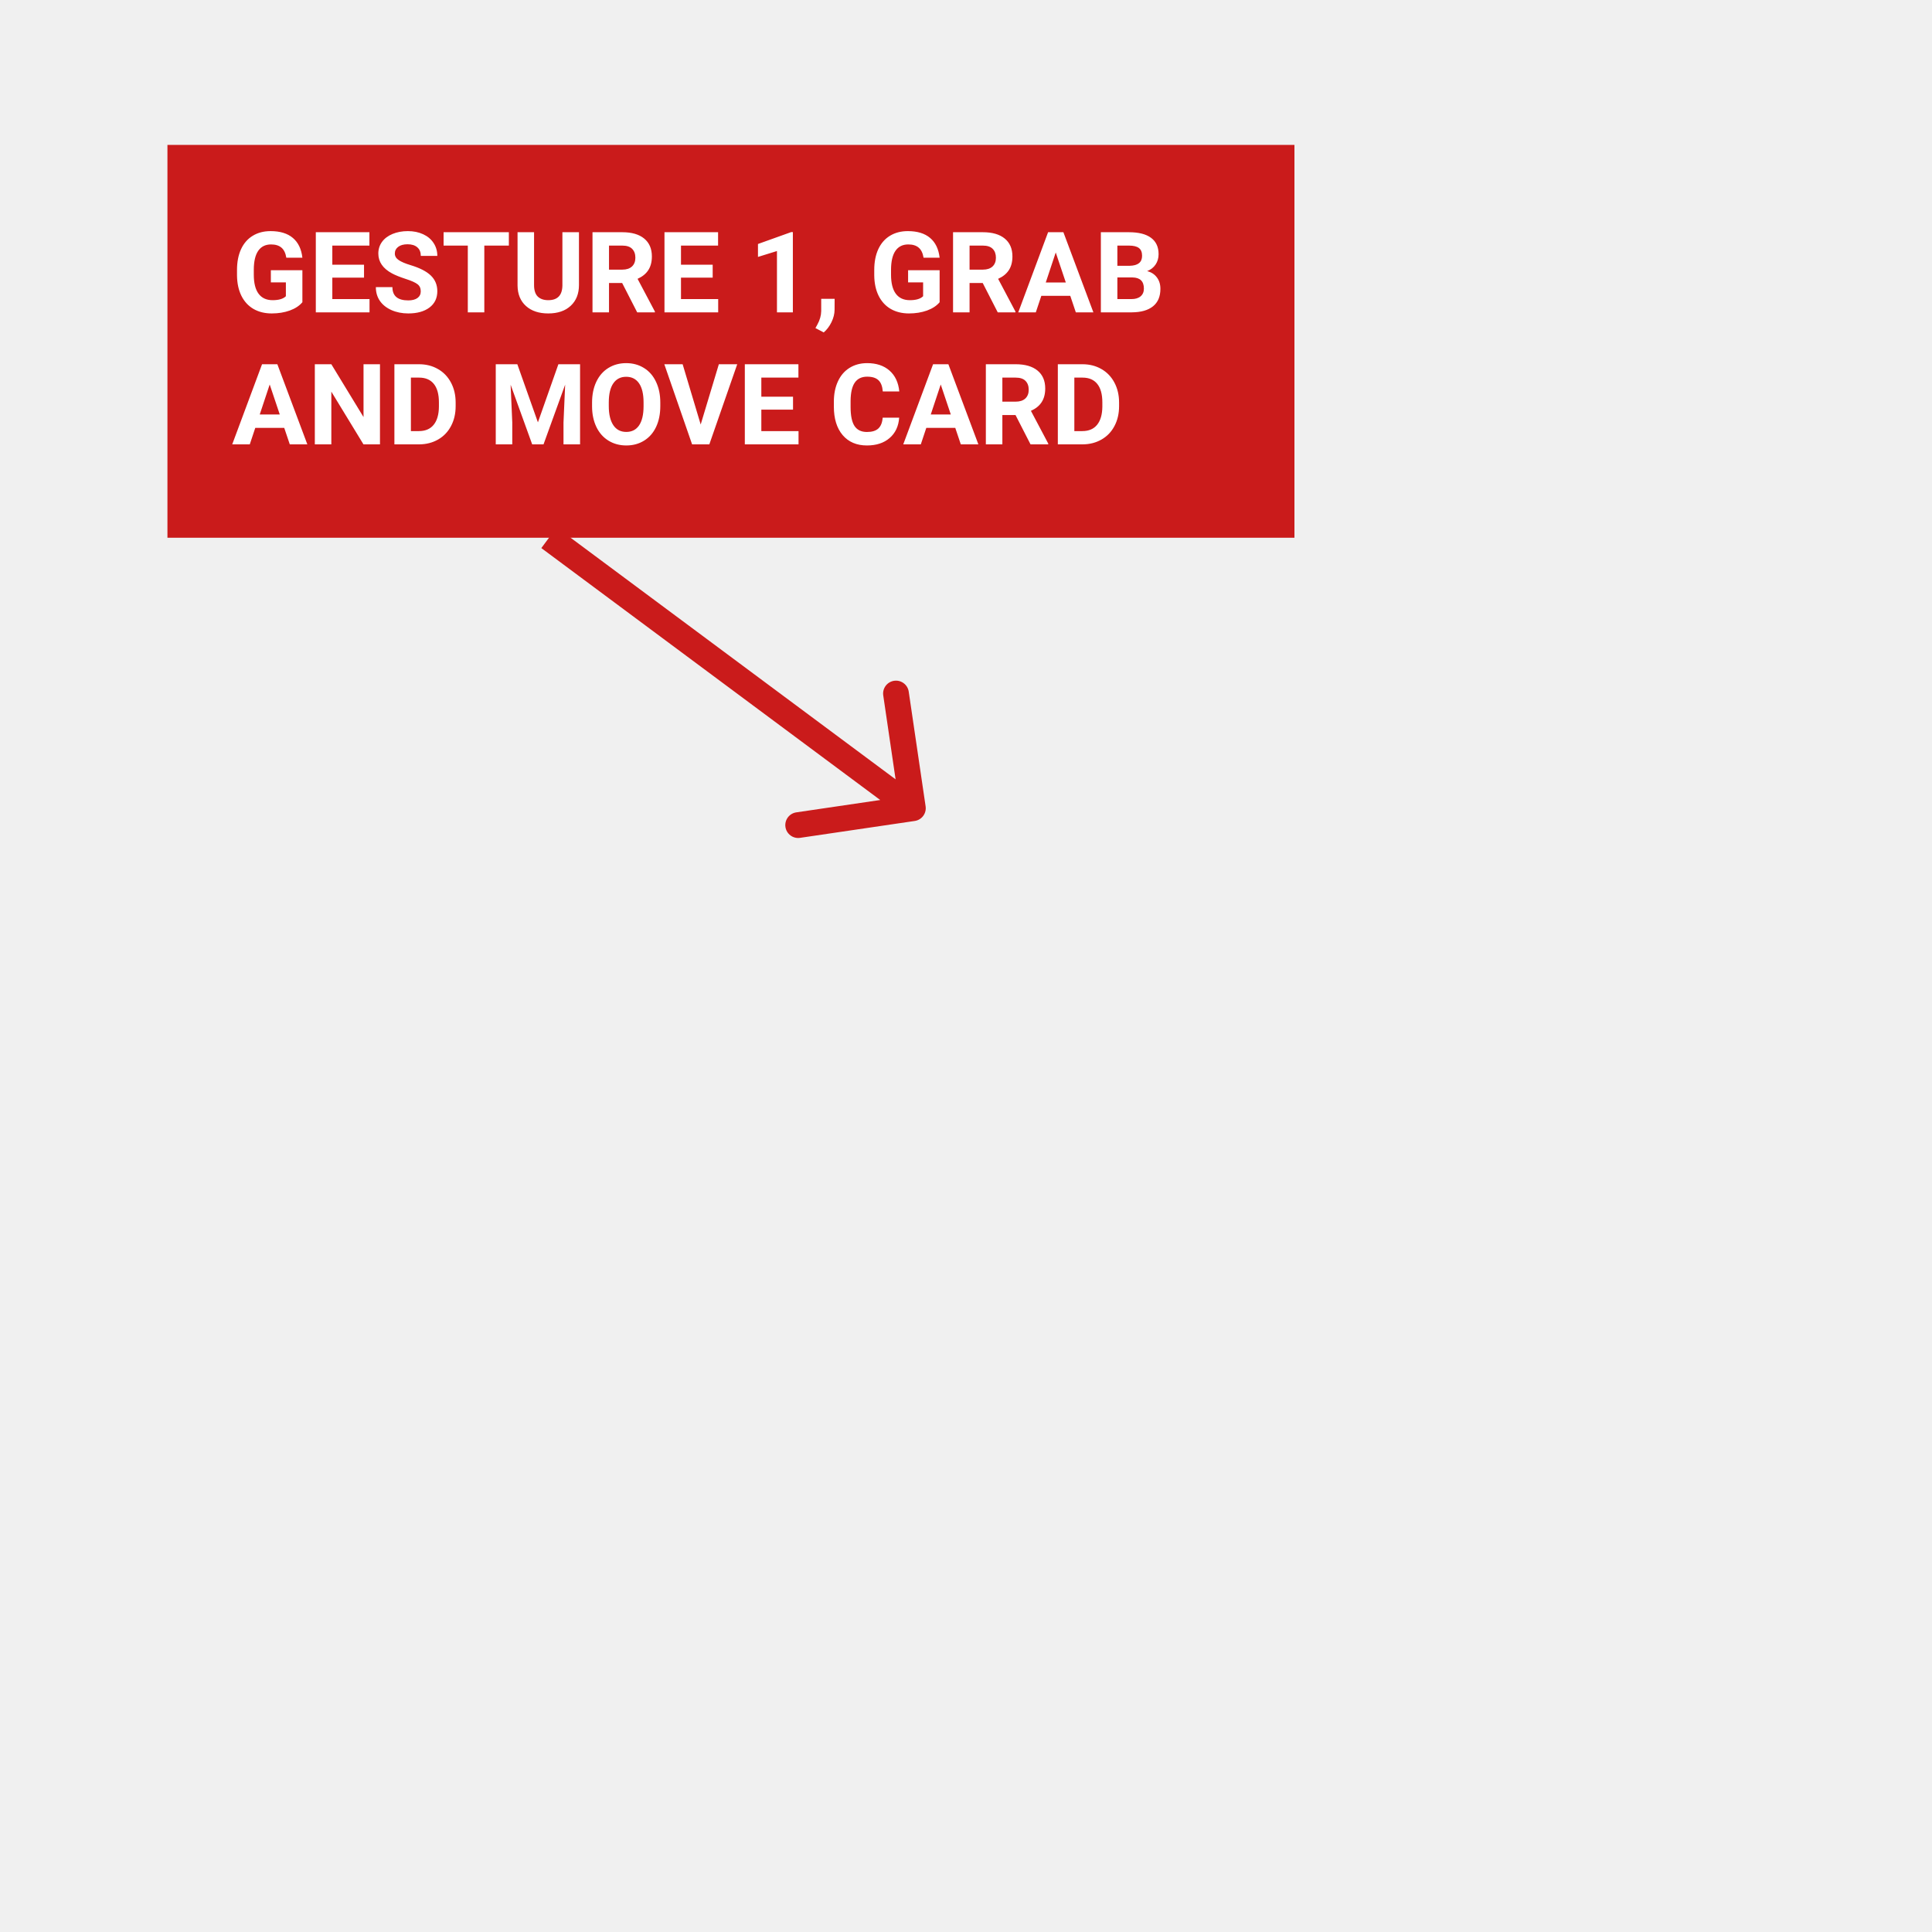
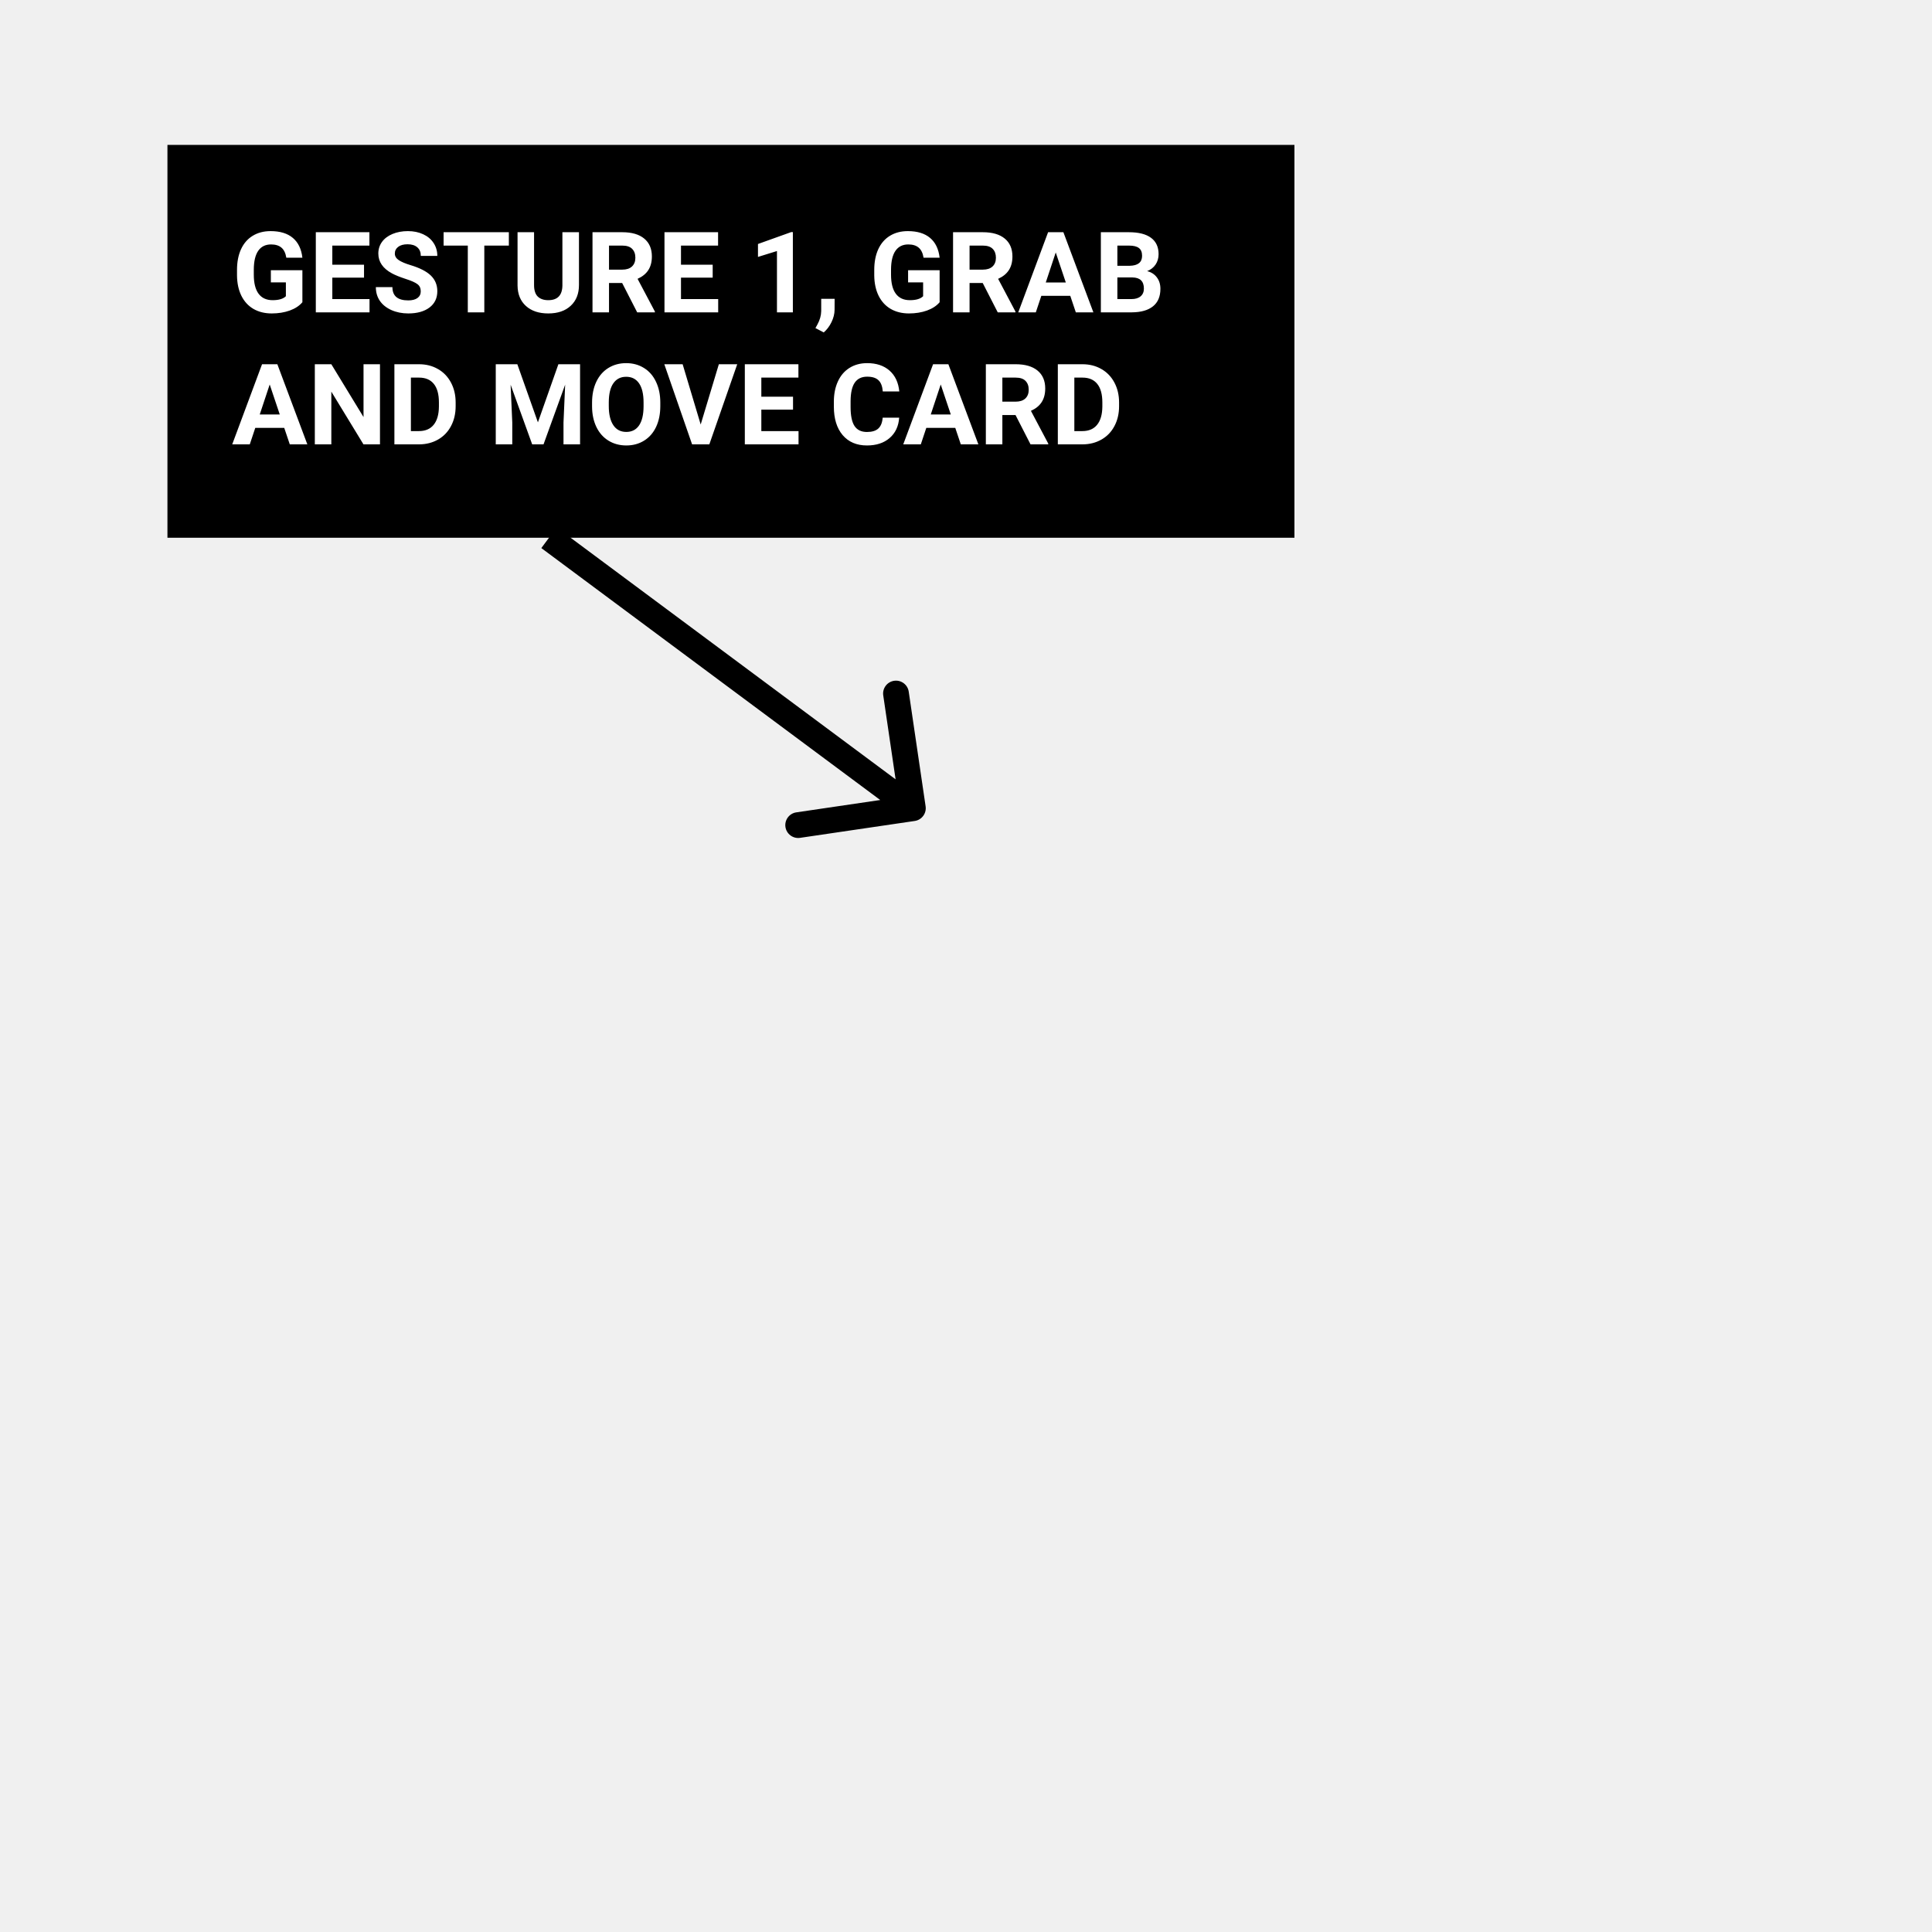
<svg xmlns="http://www.w3.org/2000/svg" width="600" height="600" viewBox="0 0 600 600" fill="none">
-   <rect width="350" height="122" transform="translate(52 45)" fill="#CA1B1B" />
-   <path d="M93.909 93.856C92.986 94.961 91.682 95.821 89.996 96.436C88.309 97.04 86.441 97.342 84.39 97.342C82.237 97.342 80.346 96.875 78.716 95.94C77.099 94.995 75.845 93.628 74.957 91.839C74.079 90.05 73.629 87.948 73.606 85.533V83.841C73.606 81.357 74.022 79.21 74.854 77.398C75.697 75.575 76.905 74.185 78.477 73.228C80.061 72.26 81.912 71.775 84.031 71.775C86.982 71.775 89.289 72.482 90.953 73.894C92.616 75.296 93.602 77.341 93.909 80.03H88.919C88.691 78.606 88.184 77.563 87.398 76.902C86.623 76.242 85.552 75.911 84.185 75.911C82.442 75.911 81.115 76.566 80.203 77.876C79.292 79.187 78.83 81.135 78.819 83.721V85.311C78.819 87.92 79.314 89.891 80.306 91.224C81.297 92.557 82.749 93.223 84.664 93.223C86.589 93.223 87.962 92.813 88.782 91.993V87.703H84.117V83.926H93.909V93.856ZM113.05 86.216H103.206V92.881H114.759V97H98.079V72.117H114.725V76.27H103.206V82.2H113.05V86.216ZM130.669 90.472C130.669 89.503 130.328 88.763 129.644 88.25C128.96 87.726 127.73 87.179 125.953 86.609C124.175 86.028 122.768 85.459 121.731 84.9C118.906 83.374 117.493 81.317 117.493 78.731C117.493 77.387 117.869 76.19 118.621 75.142C119.384 74.082 120.472 73.257 121.885 72.664C123.309 72.072 124.904 71.775 126.67 71.775C128.448 71.775 130.031 72.1 131.421 72.749C132.811 73.388 133.888 74.293 134.651 75.467C135.426 76.64 135.813 77.973 135.813 79.466H130.687C130.687 78.326 130.328 77.444 129.61 76.817C128.892 76.179 127.884 75.86 126.585 75.86C125.332 75.86 124.358 76.128 123.663 76.663C122.968 77.187 122.62 77.882 122.62 78.748C122.62 79.557 123.025 80.235 123.833 80.782C124.654 81.329 125.856 81.841 127.439 82.32C130.356 83.197 132.481 84.285 133.814 85.584C135.147 86.883 135.813 88.501 135.813 90.438C135.813 92.591 134.999 94.283 133.37 95.513C131.74 96.732 129.547 97.342 126.79 97.342C124.876 97.342 123.133 96.994 121.561 96.299C119.988 95.593 118.786 94.63 117.955 93.411C117.134 92.192 116.724 90.779 116.724 89.173H121.868C121.868 91.919 123.509 93.291 126.79 93.291C128.009 93.291 128.96 93.046 129.644 92.557C130.328 92.055 130.669 91.36 130.669 90.472ZM158.03 76.27H150.408V97H145.281V76.27H137.762V72.117H158.03V76.27ZM179.803 72.117V88.506C179.803 91.229 178.948 93.383 177.239 94.966C175.542 96.55 173.217 97.342 170.267 97.342C167.361 97.342 165.054 96.573 163.345 95.035C161.636 93.497 160.765 91.383 160.73 88.694V72.117H165.857V88.54C165.857 90.17 166.245 91.36 167.02 92.112C167.806 92.853 168.888 93.223 170.267 93.223C173.149 93.223 174.613 91.708 174.659 88.677V72.117H179.803ZM193.218 87.891H189.134V97H184.007V72.117H193.252C196.192 72.117 198.459 72.772 200.054 74.082C201.649 75.393 202.447 77.244 202.447 79.637C202.447 81.334 202.076 82.753 201.336 83.892C200.607 85.02 199.496 85.92 198.003 86.592L203.387 96.761V97H197.884L193.218 87.891ZM189.134 83.738H193.27C194.557 83.738 195.554 83.414 196.26 82.764C196.967 82.103 197.32 81.198 197.32 80.047C197.32 78.873 196.984 77.951 196.312 77.278C195.651 76.606 194.631 76.27 193.252 76.27H189.134V83.738ZM221.331 86.216H211.487V92.881H223.04V97H206.36V72.117H223.006V76.27H211.487V82.2H221.331V86.216ZM246.231 97H241.292V77.962L235.396 79.79V75.774L245.701 72.083H246.231V97ZM255.818 103.238L253.238 101.888L253.853 100.777C254.616 99.387 255.009 98.003 255.032 96.624V92.796H259.202L259.185 96.214C259.174 97.478 258.855 98.755 258.228 100.042C257.601 101.329 256.798 102.395 255.818 103.238ZM291.81 93.856C290.887 94.961 289.582 95.821 287.896 96.436C286.21 97.04 284.341 97.342 282.291 97.342C280.137 97.342 278.246 96.875 276.617 95.94C274.999 94.995 273.746 93.628 272.857 91.839C271.98 90.05 271.53 87.948 271.507 85.533V83.841C271.507 81.357 271.923 79.21 272.754 77.398C273.597 75.575 274.805 74.185 276.377 73.228C277.961 72.26 279.812 71.775 281.932 71.775C284.882 71.775 287.19 72.482 288.853 73.894C290.516 75.296 291.502 77.341 291.81 80.03H286.819C286.591 78.606 286.084 77.563 285.298 76.902C284.524 76.242 283.453 75.911 282.085 75.911C280.342 75.911 279.015 76.566 278.104 77.876C277.192 79.187 276.731 81.135 276.719 83.721V85.311C276.719 87.92 277.215 89.891 278.206 91.224C279.197 92.557 280.65 93.223 282.564 93.223C284.489 93.223 285.862 92.813 286.683 91.993V87.703H282.017V83.926H291.81V93.856ZM305.191 87.891H301.106V97H295.979V72.117H305.225C308.165 72.117 310.432 72.772 312.027 74.082C313.622 75.393 314.419 77.244 314.419 79.637C314.419 81.334 314.049 82.753 313.309 83.892C312.579 85.02 311.469 85.92 309.976 86.592L315.359 96.761V97H309.856L305.191 87.891ZM301.106 83.738H305.242C306.53 83.738 307.527 83.414 308.233 82.764C308.939 82.103 309.292 81.198 309.292 80.047C309.292 78.873 308.956 77.951 308.284 77.278C307.623 76.606 306.604 76.27 305.225 76.27H301.106V83.738ZM332.381 91.873H323.392L321.683 97H316.231L325.494 72.117H330.245L339.559 97H334.107L332.381 91.873ZM324.776 87.72H330.997L327.869 78.406L324.776 87.72ZM341.883 97V72.117H350.599C353.618 72.117 355.908 72.698 357.469 73.86C359.03 75.011 359.81 76.703 359.81 78.936C359.81 80.155 359.497 81.232 358.87 82.166C358.243 83.089 357.372 83.767 356.255 84.2C357.531 84.519 358.534 85.162 359.263 86.131C360.004 87.099 360.374 88.284 360.374 89.686C360.374 92.078 359.611 93.89 358.084 95.12C356.557 96.351 354.381 96.977 351.556 97H341.883ZM347.01 86.165V92.881H351.402C352.61 92.881 353.549 92.597 354.222 92.027C354.905 91.446 355.247 90.648 355.247 89.634C355.247 87.356 354.068 86.199 351.709 86.165H347.01ZM347.01 82.542H350.804C353.39 82.496 354.683 81.465 354.683 79.449C354.683 78.321 354.353 77.512 353.692 77.022C353.042 76.521 352.011 76.27 350.599 76.27H347.01V82.542ZM88.269 132.873H79.28L77.571 138H72.12L81.382 113.117H86.133L95.447 138H89.996L88.269 132.873ZM80.665 128.72H86.885L83.758 119.406L80.665 128.72ZM118.006 138H112.879L102.898 121.628V138H97.772V113.117H102.898L112.896 129.523V113.117H118.006V138ZM122.483 138V113.117H130.14C132.327 113.117 134.281 113.613 136.001 114.604C137.733 115.584 139.083 116.985 140.052 118.808C141.02 120.62 141.504 122.682 141.504 124.995V126.14C141.504 128.452 141.026 130.509 140.069 132.309C139.123 134.109 137.785 135.505 136.053 136.496C134.321 137.487 132.367 137.989 130.191 138H122.483ZM127.61 117.27V133.881H130.088C132.094 133.881 133.626 133.226 134.686 131.916C135.745 130.606 136.286 128.732 136.309 126.293V124.978C136.309 122.448 135.785 120.534 134.737 119.235C133.689 117.925 132.156 117.27 130.14 117.27H127.61ZM160.662 113.117L167.054 131.164L173.411 113.117H180.145V138H175V131.198L175.513 119.458L168.797 138H165.276L158.577 119.475L159.09 131.198V138H153.963V113.117H160.662ZM205.062 126.123C205.062 128.572 204.629 130.72 203.763 132.565C202.897 134.411 201.655 135.835 200.037 136.838C198.431 137.84 196.585 138.342 194.5 138.342C192.438 138.342 190.598 137.846 188.98 136.855C187.362 135.864 186.109 134.451 185.22 132.617C184.332 130.771 183.882 128.652 183.87 126.259V125.029C183.87 122.579 184.309 120.426 185.186 118.569C186.075 116.7 187.322 115.271 188.929 114.279C190.547 113.277 192.392 112.775 194.466 112.775C196.539 112.775 198.379 113.277 199.986 114.279C201.604 115.271 202.851 116.7 203.729 118.569C204.617 120.426 205.062 122.574 205.062 125.012V126.123ZM199.866 124.995C199.866 122.386 199.399 120.403 198.465 119.047C197.531 117.692 196.198 117.014 194.466 117.014C192.745 117.014 191.418 117.686 190.484 119.03C189.55 120.363 189.077 122.323 189.065 124.909V126.123C189.065 128.663 189.533 130.634 190.467 132.036C191.401 133.437 192.745 134.138 194.5 134.138C196.22 134.138 197.542 133.465 198.465 132.121C199.388 130.765 199.855 128.794 199.866 126.208V124.995ZM217.605 131.831L223.245 113.117H228.953L220.289 138H214.939L206.309 113.117H212L217.605 131.831ZM246.282 127.216H236.438V133.881H247.991V138H231.312V113.117H247.957V117.27H236.438V123.2H246.282V127.216ZM279.249 129.711C279.055 132.389 278.064 134.497 276.275 136.035C274.498 137.573 272.151 138.342 269.234 138.342C266.044 138.342 263.532 137.271 261.697 135.129C259.874 132.976 258.963 130.025 258.963 126.276V124.755C258.963 122.363 259.384 120.255 260.228 118.432C261.071 116.609 262.273 115.214 263.833 114.245C265.406 113.265 267.229 112.775 269.302 112.775C272.173 112.775 274.486 113.544 276.241 115.083C277.995 116.621 279.009 118.78 279.283 121.56H274.156C274.03 119.953 273.58 118.791 272.806 118.073C272.042 117.344 270.875 116.979 269.302 116.979C267.593 116.979 266.312 117.595 265.457 118.825C264.614 120.044 264.181 121.941 264.158 124.516V126.396C264.158 129.085 264.563 131.05 265.372 132.292C266.192 133.534 267.479 134.155 269.234 134.155C270.818 134.155 271.997 133.796 272.771 133.078C273.558 132.349 274.008 131.227 274.122 129.711H279.249ZM296.663 132.873H287.674L285.965 138H280.513L289.776 113.117H294.527L303.841 138H298.389L296.663 132.873ZM289.058 128.72H295.279L292.151 119.406L289.058 128.72ZM315.376 128.891H311.292V138H306.165V113.117H315.411C318.35 113.117 320.617 113.772 322.212 115.083C323.807 116.393 324.605 118.244 324.605 120.637C324.605 122.334 324.235 123.753 323.494 124.892C322.765 126.02 321.654 126.92 320.162 127.592L325.545 137.761V138H320.042L315.376 128.891ZM311.292 124.738H315.428C316.715 124.738 317.712 124.414 318.418 123.764C319.125 123.103 319.478 122.198 319.478 121.047C319.478 119.873 319.142 118.951 318.47 118.278C317.809 117.606 316.789 117.27 315.411 117.27H311.292V124.738ZM328.519 138V113.117H336.175C338.362 113.117 340.316 113.613 342.037 114.604C343.768 115.584 345.118 116.985 346.087 118.808C347.055 120.62 347.54 122.682 347.54 124.995V126.14C347.54 128.452 347.061 130.509 346.104 132.309C345.158 134.109 343.82 135.505 342.088 136.496C340.356 137.487 338.402 137.989 336.226 138H328.519ZM333.646 117.27V133.881H336.124C338.129 133.881 339.661 133.226 340.721 131.916C341.78 130.606 342.321 128.732 342.344 126.293V124.978C342.344 122.448 341.82 120.534 340.772 119.235C339.724 117.925 338.191 117.27 336.175 117.27H333.646Z" fill="white" />
-   <path d="M284.083 254.957C286.268 254.636 287.779 252.603 287.457 250.417L282.214 214.801C281.893 212.616 279.86 211.105 277.674 211.426C275.489 211.748 273.978 213.781 274.3 215.966L278.96 247.625L247.301 252.286C245.116 252.607 243.605 254.64 243.926 256.826C244.248 259.011 246.281 260.522 248.466 260.2L284.083 254.957ZM168.114 170.21L281.114 254.21L285.886 247.79L172.886 163.79L168.114 170.21Z" fill="#CA1B1B" />
+   <g id="gesture-1">
+     <g id="Frame 4">
+       <g id="Frame 3">
+         <rect width="350" height="122" transform="translate(52 45)" fill="black" />
+         <path id="Gesture 1, grab and move card" d="M93.909 93.856C92.986 94.961 91.682 95.821 89.996 96.436C88.309 97.04 86.441 97.342 84.39 97.342C82.237 97.342 80.346 96.875 78.716 95.94C77.099 94.995 75.845 93.628 74.957 91.839C74.079 90.05 73.629 87.948 73.606 85.533V83.841C73.606 81.357 74.022 79.21 74.854 77.398C75.697 75.575 76.905 74.185 78.477 73.228C80.061 72.26 81.912 71.775 84.031 71.775C86.982 71.775 89.289 72.482 90.953 73.894C92.616 75.296 93.602 77.341 93.909 80.03H88.919C88.691 78.606 88.184 77.563 87.398 76.902C86.623 76.242 85.552 75.911 84.185 75.911C82.442 75.911 81.115 76.566 80.203 77.876C79.292 79.187 78.83 81.135 78.819 83.721V85.311C78.819 87.92 79.314 89.891 80.306 91.224C81.297 92.557 82.749 93.223 84.664 93.223C86.589 93.223 87.962 92.813 88.782 91.993V87.703H84.117V83.926H93.909V93.856ZM113.05 86.216H103.206V92.881H114.759V97H98.079V72.117H114.725V76.27H103.206V82.2H113.05V86.216ZM130.669 90.472C130.669 89.503 130.328 88.763 129.644 88.25C128.96 87.726 127.73 87.179 125.953 86.609C124.175 86.028 122.768 85.459 121.731 84.9C118.906 83.374 117.493 81.317 117.493 78.731C117.493 77.387 117.869 76.19 118.621 75.142C119.384 74.082 120.472 73.257 121.885 72.664C123.309 72.072 124.904 71.775 126.67 71.775C128.448 71.775 130.031 72.1 131.421 72.749C132.811 73.388 133.888 74.293 134.651 75.467C135.426 76.64 135.813 77.973 135.813 79.466H130.687C130.687 78.326 130.328 77.444 129.61 76.817C128.892 76.179 127.884 75.86 126.585 75.86C125.332 75.86 124.358 76.128 123.663 76.663C122.968 77.187 122.62 77.882 122.62 78.748C122.62 79.557 123.025 80.235 123.833 80.782C124.654 81.329 125.856 81.841 127.439 82.32C130.356 83.197 132.481 84.285 133.814 85.584C135.147 86.883 135.813 88.501 135.813 90.438C135.813 92.591 134.999 94.283 133.37 95.513C131.74 96.732 129.547 97.342 126.79 97.342C124.876 97.342 123.133 96.994 121.561 96.299C119.988 95.593 118.786 94.63 117.955 93.411C117.134 92.192 116.724 90.779 116.724 89.173H121.868C121.868 91.919 123.509 93.291 126.79 93.291C128.009 93.291 128.96 93.046 129.644 92.557C130.328 92.055 130.669 91.36 130.669 90.472ZM158.03 76.27H150.408V97H145.281V76.27H137.762V72.117H158.03V76.27ZM179.803 72.117V88.506C179.803 91.229 178.948 93.383 177.239 94.966C175.542 96.55 173.217 97.342 170.267 97.342C167.361 97.342 165.054 96.573 163.345 95.035C161.636 93.497 160.765 91.383 160.73 88.694V72.117H165.857V88.54C165.857 90.17 166.245 91.36 167.02 92.112C167.806 92.853 168.888 93.223 170.267 93.223C173.149 93.223 174.613 91.708 174.659 88.677V72.117H179.803ZM193.218 87.891H189.134V97H184.007V72.117H193.252C196.192 72.117 198.459 72.772 200.054 74.082C201.649 75.393 202.447 77.244 202.447 79.637C202.447 81.334 202.076 82.753 201.336 83.892C200.607 85.02 199.496 85.92 198.003 86.592L203.387 96.761V97H197.884L193.218 87.891ZM189.134 83.738H193.27C194.557 83.738 195.554 83.414 196.26 82.764C196.967 82.103 197.32 81.198 197.32 80.047C197.32 78.873 196.984 77.951 196.312 77.278C195.651 76.606 194.631 76.27 193.252 76.27H189.134V83.738ZM221.331 86.216H211.487V92.881H223.04V97H206.36V72.117H223.006V76.27H211.487V82.2H221.331V86.216ZM246.231 97H241.292V77.962L235.396 79.79V75.774L245.701 72.083H246.231V97ZM255.818 103.238L253.238 101.888L253.853 100.777C254.616 99.387 255.009 98.003 255.032 96.624V92.796H259.202L259.185 96.214C259.174 97.478 258.855 98.755 258.228 100.042C257.601 101.329 256.798 102.395 255.818 103.238ZM291.81 93.856C290.887 94.961 289.582 95.821 287.896 96.436C286.21 97.04 284.341 97.342 282.291 97.342C280.137 97.342 278.246 96.875 276.617 95.94C274.999 94.995 273.746 93.628 272.857 91.839C271.98 90.05 271.53 87.948 271.507 85.533V83.841C271.507 81.357 271.923 79.21 272.754 77.398C273.597 75.575 274.805 74.185 276.377 73.228C277.961 72.26 279.812 71.775 281.932 71.775C284.882 71.775 287.19 72.482 288.853 73.894C290.516 75.296 291.502 77.341 291.81 80.03H286.819C286.591 78.606 286.084 77.563 285.298 76.902C284.524 76.242 283.453 75.911 282.085 75.911C280.342 75.911 279.015 76.566 278.104 77.876C277.192 79.187 276.731 81.135 276.719 83.721V85.311C276.719 87.92 277.215 89.891 278.206 91.224C279.197 92.557 280.65 93.223 282.564 93.223C284.489 93.223 285.862 92.813 286.683 91.993V87.703H282.017V83.926H291.81V93.856ZM305.191 87.891H301.106V97H295.979V72.117H305.225C308.165 72.117 310.432 72.772 312.027 74.082C313.622 75.393 314.419 77.244 314.419 79.637C314.419 81.334 314.049 82.753 313.309 83.892C312.579 85.02 311.469 85.92 309.976 86.592L315.359 96.761V97H309.856L305.191 87.891ZM301.106 83.738H305.242C306.53 83.738 307.527 83.414 308.233 82.764C308.939 82.103 309.292 81.198 309.292 80.047C309.292 78.873 308.956 77.951 308.284 77.278C307.623 76.606 306.604 76.27 305.225 76.27H301.106V83.738ZM332.381 91.873H323.392L321.683 97H316.231L325.494 72.117H330.245L339.559 97H334.107L332.381 91.873ZM324.776 87.72H330.997L327.869 78.406L324.776 87.72ZM341.883 97V72.117H350.599C353.618 72.117 355.908 72.698 357.469 73.86C359.03 75.011 359.81 76.703 359.81 78.936C359.81 80.155 359.497 81.232 358.87 82.166C358.243 83.089 357.372 83.767 356.255 84.2C357.531 84.519 358.534 85.162 359.263 86.131C360.004 87.099 360.374 88.284 360.374 89.686C360.374 92.078 359.611 93.89 358.084 95.12C356.557 96.351 354.381 96.977 351.556 97H341.883ZM347.01 86.165V92.881H351.402C352.61 92.881 353.549 92.597 354.222 92.027C354.905 91.446 355.247 90.648 355.247 89.634C355.247 87.356 354.068 86.199 351.709 86.165H347.01ZM347.01 82.542H350.804C353.39 82.496 354.683 81.465 354.683 79.449C354.683 78.321 354.353 77.512 353.692 77.022C353.042 76.521 352.011 76.27 350.599 76.27H347.01V82.542ZM88.269 132.873H79.28L77.571 138H72.12L81.382 113.117H86.133L95.447 138H89.996L88.269 132.873ZM80.665 128.72H86.885L83.758 119.406L80.665 128.72ZM118.006 138H112.879L102.898 121.628V138H97.772V113.117H102.898L112.896 129.523V113.117H118.006V138ZM122.483 138V113.117H130.14C132.327 113.117 134.281 113.613 136.001 114.604C137.733 115.584 139.083 116.985 140.052 118.808C141.02 120.62 141.504 122.682 141.504 124.995V126.14C141.504 128.452 141.026 130.509 140.069 132.309C139.123 134.109 137.785 135.505 136.053 136.496C134.321 137.487 132.367 137.989 130.191 138H122.483ZM127.61 117.27V133.881H130.088C132.094 133.881 133.626 133.226 134.686 131.916C135.745 130.606 136.286 128.732 136.309 126.293V124.978C136.309 122.448 135.785 120.534 134.737 119.235C133.689 117.925 132.156 117.27 130.14 117.27H127.61ZM160.662 113.117L167.054 131.164L173.411 113.117H180.145V138H175V131.198L175.513 119.458L168.797 138H165.276L158.577 119.475L159.09 131.198V138H153.963V113.117H160.662ZM205.062 126.123C205.062 128.572 204.629 130.72 203.763 132.565C202.897 134.411 201.655 135.835 200.037 136.838C198.431 137.84 196.585 138.342 194.5 138.342C192.438 138.342 190.598 137.846 188.98 136.855C187.362 135.864 186.109 134.451 185.22 132.617C184.332 130.771 183.882 128.652 183.87 126.259V125.029C183.87 122.579 184.309 120.426 185.186 118.569C186.075 116.7 187.322 115.271 188.929 114.279C190.547 113.277 192.392 112.775 194.466 112.775C196.539 112.775 198.379 113.277 199.986 114.279C201.604 115.271 202.851 116.7 203.729 118.569C204.617 120.426 205.062 122.574 205.062 125.012V126.123ZM199.866 124.995C199.866 122.386 199.399 120.403 198.465 119.047C197.531 117.692 196.198 117.014 194.466 117.014C192.745 117.014 191.418 117.686 190.484 119.03C189.55 120.363 189.077 122.323 189.065 124.909V126.123C189.065 128.663 189.533 130.634 190.467 132.036C191.401 133.437 192.745 134.138 194.5 134.138C196.22 134.138 197.542 133.465 198.465 132.121C199.388 130.765 199.855 128.794 199.866 126.208V124.995ZM217.605 131.831L223.245 113.117H228.953L220.289 138H214.939L206.309 113.117H212L217.605 131.831ZM246.282 127.216H236.438V133.881H247.991V138H231.312V113.117H247.957V117.27H236.438V123.2H246.282V127.216ZM279.249 129.711C279.055 132.389 278.064 134.497 276.275 136.035C274.498 137.573 272.151 138.342 269.234 138.342C266.044 138.342 263.532 137.271 261.697 135.129C259.874 132.976 258.963 130.025 258.963 126.276V124.755C258.963 122.363 259.384 120.255 260.228 118.432C261.071 116.609 262.273 115.214 263.833 114.245C265.406 113.265 267.229 112.775 269.302 112.775C272.173 112.775 274.486 113.544 276.241 115.083C277.995 116.621 279.009 118.78 279.283 121.56H274.156C274.03 119.953 273.58 118.791 272.806 118.073C272.042 117.344 270.875 116.979 269.302 116.979C267.593 116.979 266.312 117.595 265.457 118.825C264.614 120.044 264.181 121.941 264.158 124.516V126.396C264.158 129.085 264.563 131.05 265.372 132.292C266.192 133.534 267.479 134.155 269.234 134.155C270.818 134.155 271.997 133.796 272.771 133.078C273.558 132.349 274.008 131.227 274.122 129.711H279.249ZM296.663 132.873H287.674L285.965 138H280.513L289.776 113.117H294.527L303.841 138H298.389L296.663 132.873ZM289.058 128.72H295.279L292.151 119.406L289.058 128.72ZM315.376 128.891H311.292V138H306.165V113.117H315.411C318.35 113.117 320.617 113.772 322.212 115.083C323.807 116.393 324.605 118.244 324.605 120.637C324.605 122.334 324.235 123.753 323.494 124.892C322.765 126.02 321.654 126.92 320.162 127.592L325.545 137.761V138H320.042L315.376 128.891ZM311.292 124.738H315.428C316.715 124.738 317.712 124.414 318.418 123.764C319.125 123.103 319.478 122.198 319.478 121.047C319.478 119.873 319.142 118.951 318.47 118.278C317.809 117.606 316.789 117.27 315.411 117.27H311.292V124.738ZM328.519 138V113.117H336.175C338.362 113.117 340.316 113.613 342.037 114.604C343.768 115.584 345.118 116.985 346.087 118.808C347.055 120.62 347.54 122.682 347.54 124.995V126.14C347.54 128.452 347.061 130.509 346.104 132.309C345.158 134.109 343.82 135.505 342.088 136.496C340.356 137.487 338.402 137.989 336.226 138H328.519ZM333.646 117.27V133.881H336.124C338.129 133.881 339.661 133.226 340.721 131.916C341.78 130.606 342.321 128.732 342.344 126.293V124.978C342.344 122.448 341.82 120.534 340.772 119.235C339.724 117.925 338.191 117.27 336.175 117.27H333.646Z" fill="white" />
+       </g>
+       <path id="Line 1" d="M284.083 254.957C286.268 254.636 287.779 252.603 287.457 250.417L282.214 214.801C281.893 212.616 279.86 211.105 277.674 211.426C275.489 211.748 273.978 213.781 274.3 215.966L278.96 247.625L247.301 252.286C245.116 252.607 243.605 254.64 243.926 256.826C244.248 259.011 246.281 260.522 248.466 260.2L284.083 254.957ZM168.114 170.21L281.114 254.21L285.886 247.79L172.886 163.79L168.114 170.21Z" fill="black" />
+     </g>
+   </g>
</svg>
